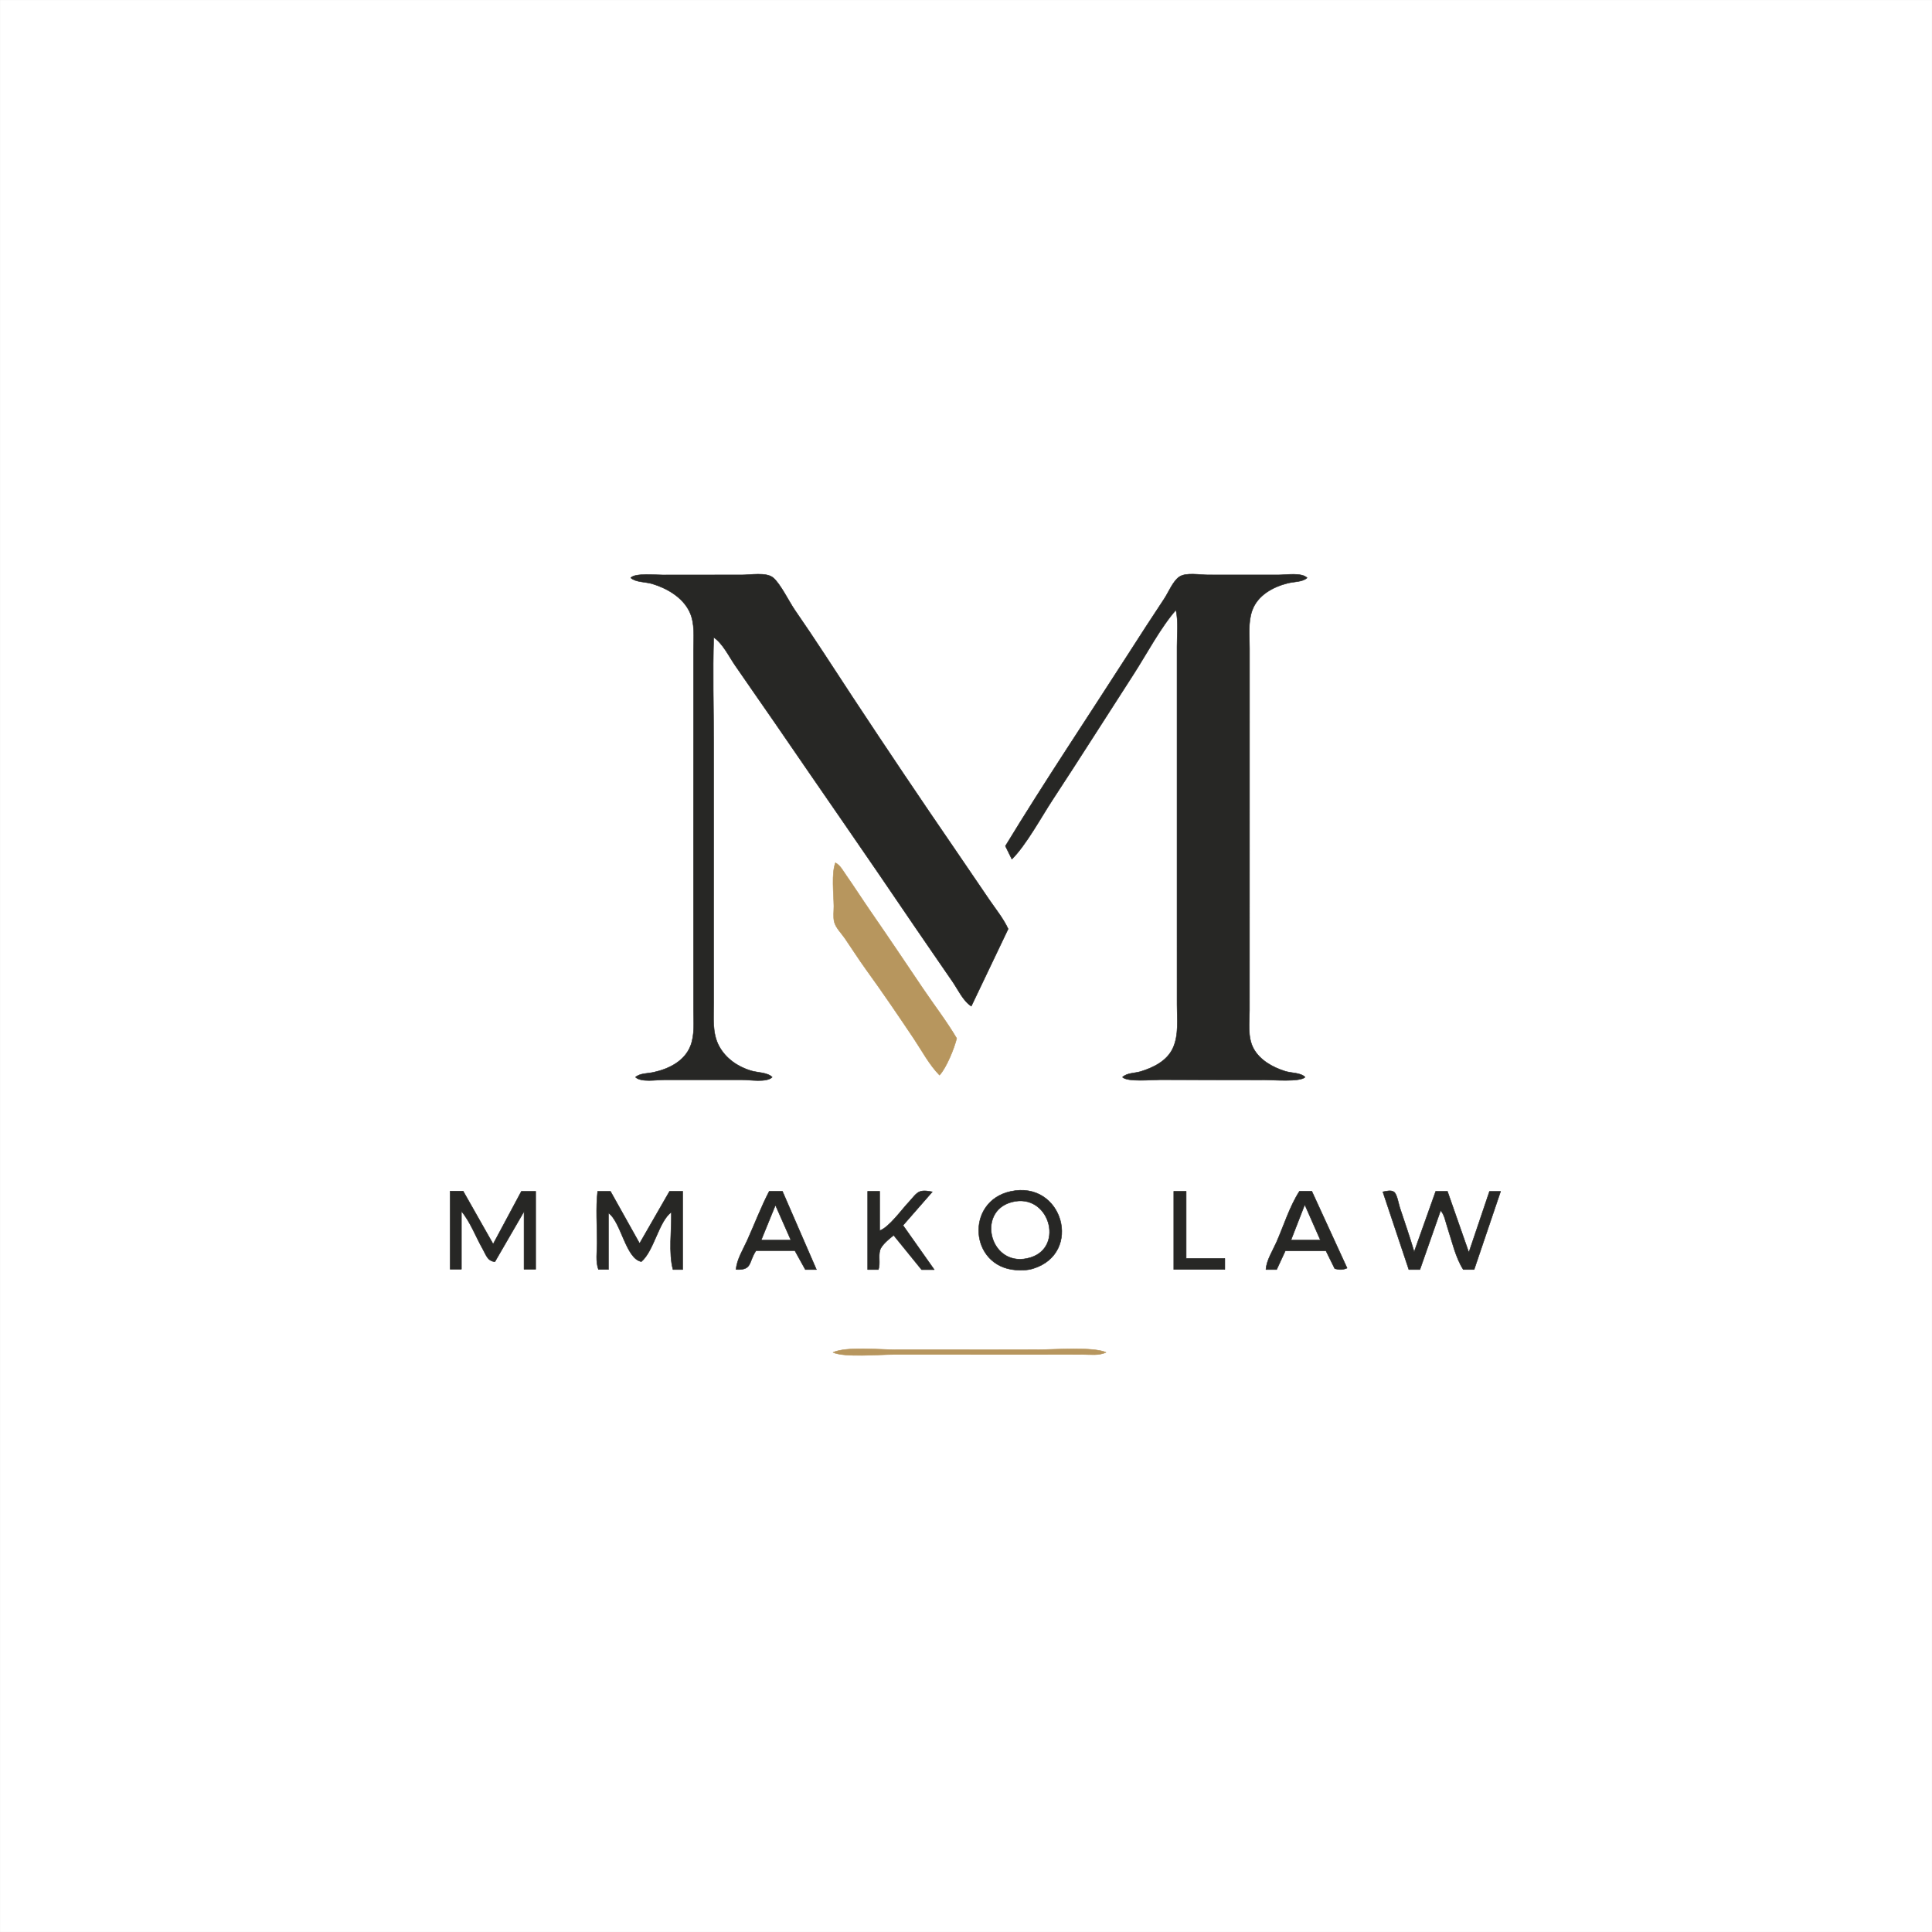
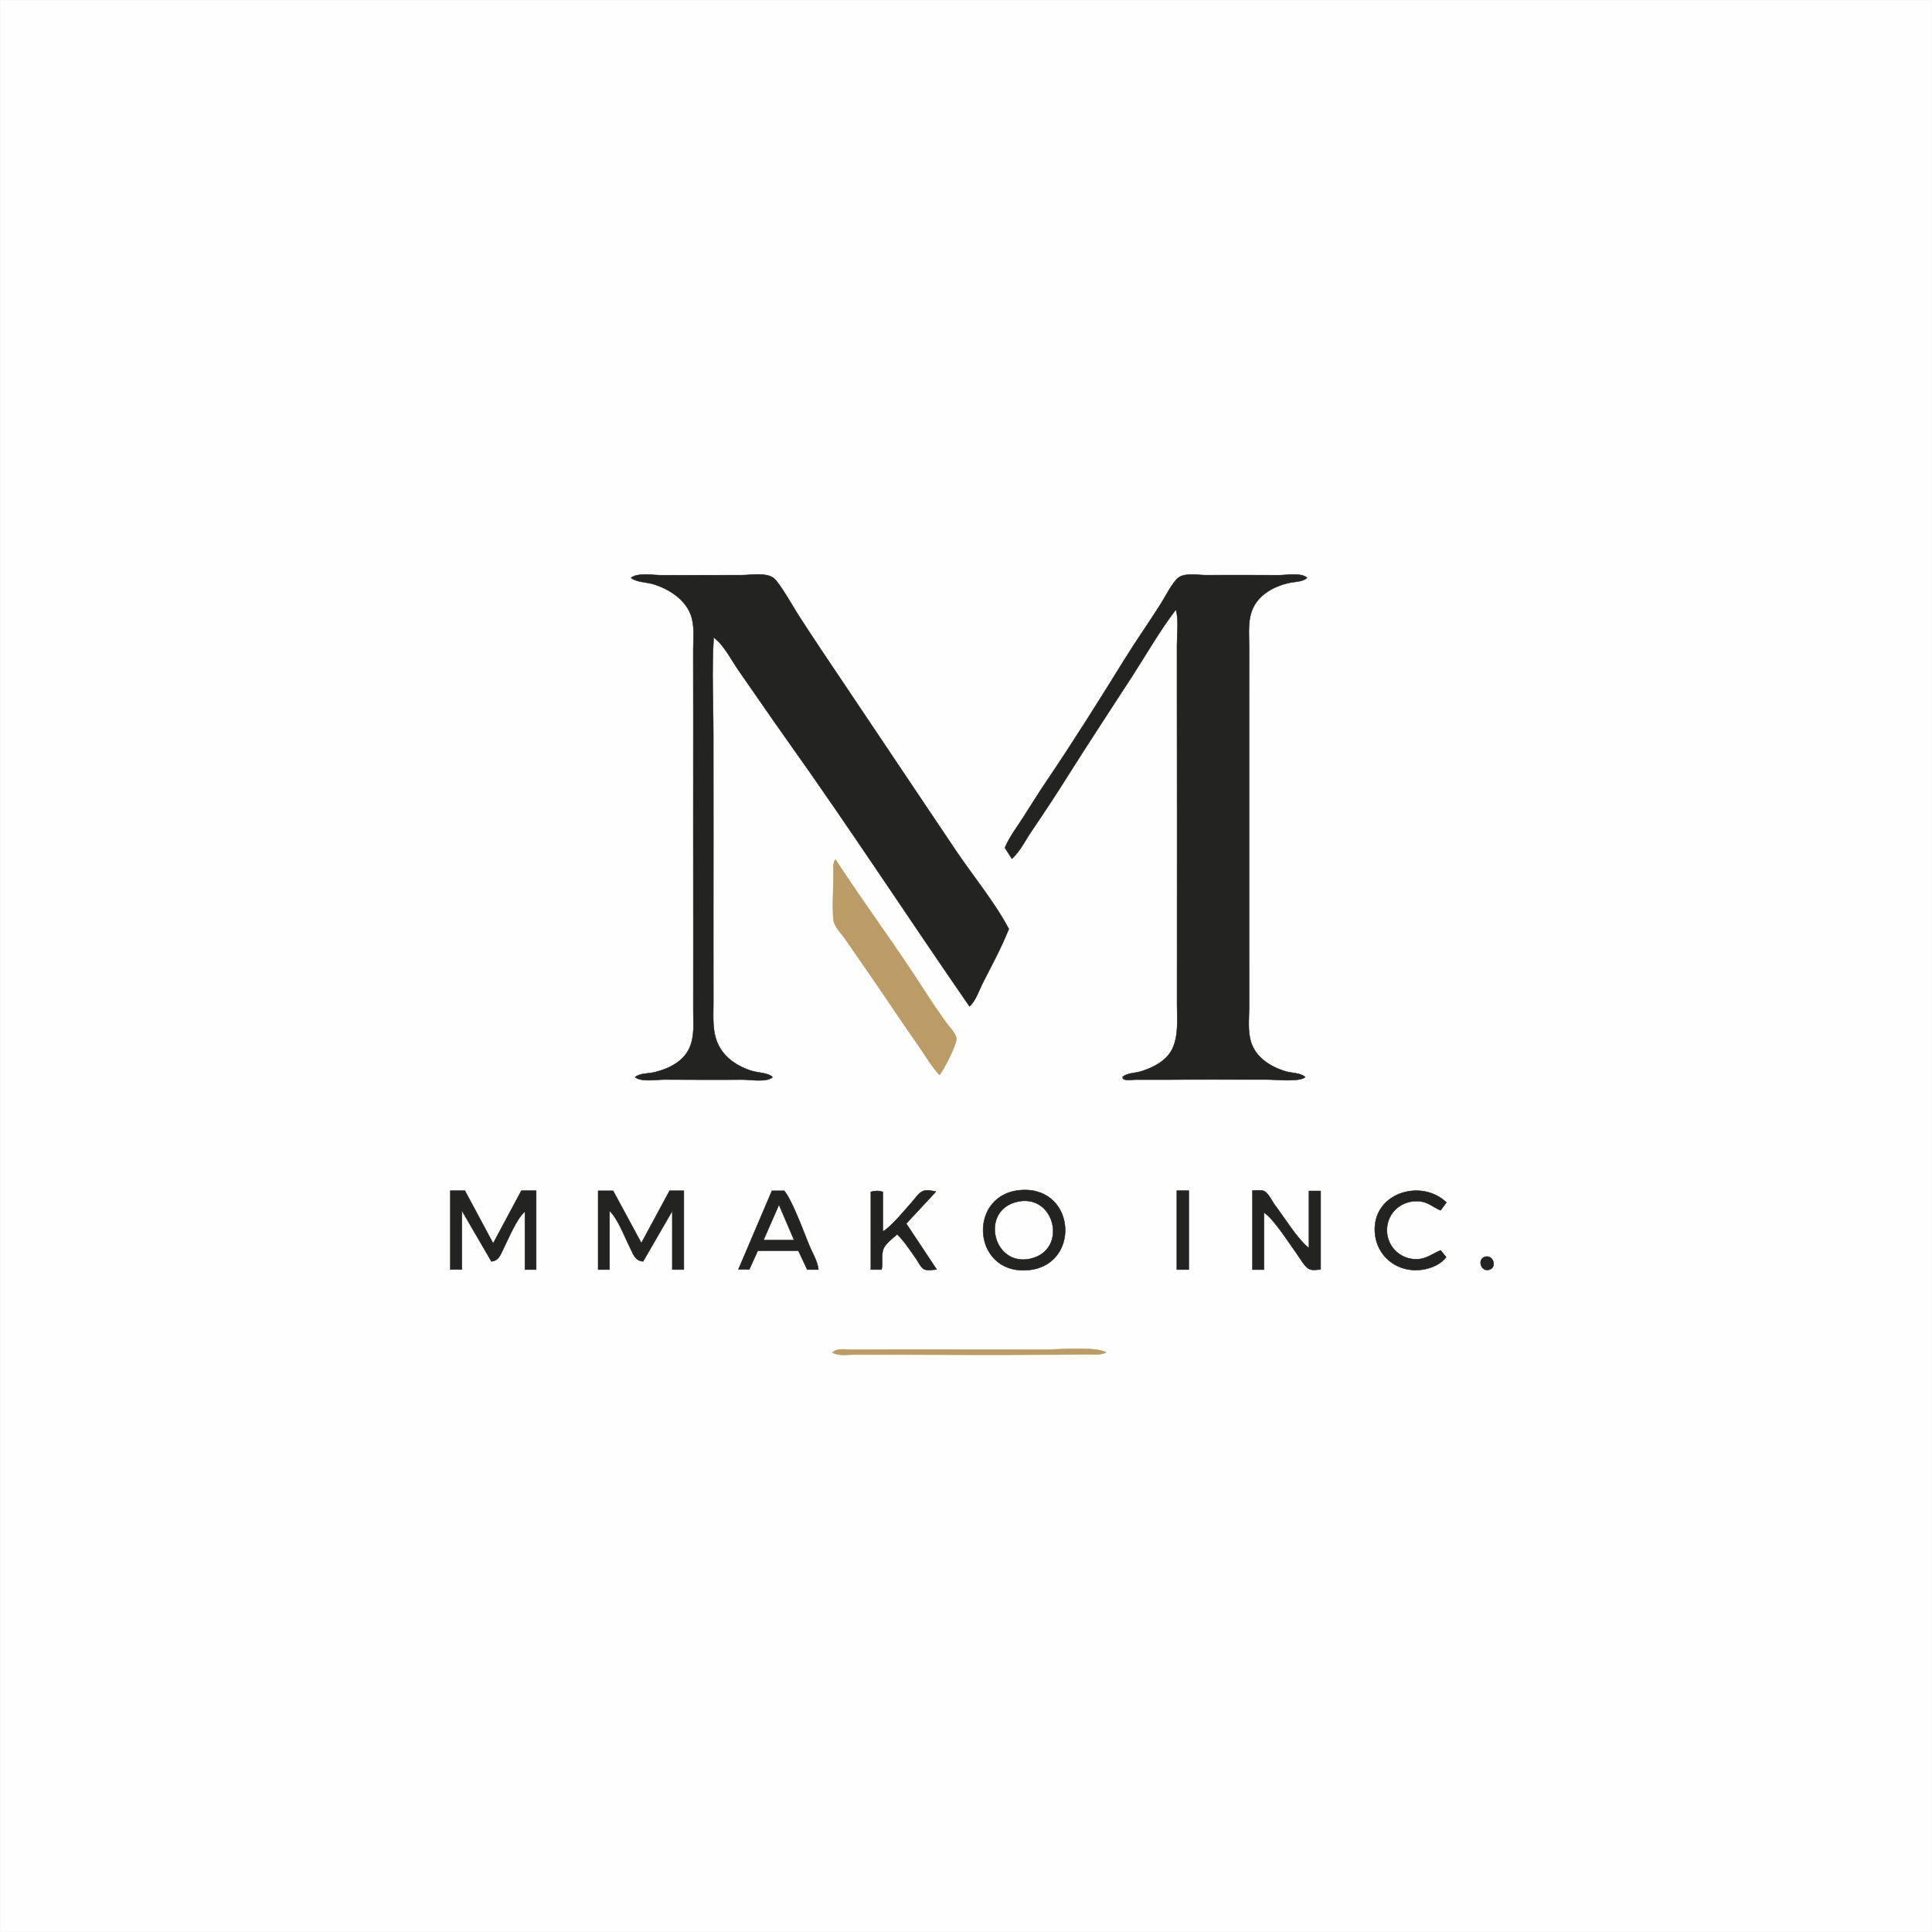
- <svg xmlns="http://www.w3.org/2000/svg" viewBox="0 0 1024 1024" width="1024" height="1024">
-   <path d="M0.23 0.23C341.41 0.23 682.59 0.23 1023.77 0.23C1023.77 341.41 1023.77 682.59 1023.77 1023.77C682.59 1023.77 341.41 1023.77 0.23 1023.77C0.23 682.59 0.23 341.41 0.23 0.23ZM534.35 492.36C531.75 486.75 527.75 481.89 524.28 476.8C518.23 467.89 512.19 458.98 506.1 450.1C487.81 423.46 469.75 396.59 451.97 369.61C441.82 354.2 431.89 338.64 421.37 323.48C418.25 318.99 413.6 309.31 409.73 306.15C406.08 303.18 397.69 304.73 393.23 304.71C379.21 304.68 365.18 304.69 351.15 304.73C347.29 304.74 336.53 303.66 334.3 306.26C336.97 308.66 342.1 308.36 345.58 309.39C353.47 311.74 361.78 316.53 365.47 324.22C368.45 330.44 367.58 337.92 367.59 344.61C367.6 357.39 367.61 370.17 367.59 382.95C367.54 422.54 367.58 462.12 367.58 501.71C367.58 512.94 367.59 524.16 367.6 535.38C367.6 541.6 368.29 548.45 365.98 554.37C362.78 562.51 354.46 566.57 346.38 568.34C343.18 569.04 339.25 568.8 336.82 570.92C339.88 573.77 347.82 572.32 352.09 572.31C365.8 572.26 379.52 572.37 393.23 572.31C397.48 572.29 406.31 573.89 409.29 570.92C406.83 568.37 401.48 568.56 398 567.5C390.99 565.38 384.68 561.02 381.14 554.51C377.37 547.58 378.27 539.25 378.27 531.64C378.27 518.23 378.27 504.83 378.25 491.43C378.22 458.7 378.34 425.96 378.26 393.23C378.22 374.8 377.7 356.26 378.27 337.83C382.95 340.89 386.35 347.87 389.52 352.52C396.33 362.51 403.34 372.38 410.18 382.35C434.89 418.42 459.89 454.29 484.4 490.49C491.19 500.52 498.16 510.43 504.97 520.43C507.88 524.7 510.49 530.51 514.81 533.3C521.32 519.66 527.83 506.01 534.35 492.36ZM692.8 306.26C689.81 303.33 681.82 304.71 677.52 304.71C665.05 304.72 652.59 304.73 640.12 304.7C635.98 304.7 628.58 303.3 625.06 305.72C621.65 308.06 619.34 313.94 617.08 317.35C610.59 327.1 604.24 336.95 597.92 346.8C576.21 380.64 553.78 414.07 532.88 448.41C534.02 450.73 535.17 453.05 536.31 455.37C543.72 448.13 551.99 432.9 557.97 423.8C572.44 401.75 586.54 379.43 600.87 357.27C607.64 346.78 615.22 332.44 623.28 323.31C624.61 329.49 623.84 336.39 623.85 342.74C623.86 354.58 623.86 366.43 623.85 378.27C623.82 415.68 623.85 453.08 623.85 490.49C623.85 504.52 623.87 518.55 623.86 532.57C623.85 540.11 624.91 548.67 621.59 555.69C618.44 562.35 611.38 565.82 604.7 567.89C601.4 568.91 597.43 568.57 594.93 570.92C597.72 573.57 610.35 572.28 614.87 572.28C633.26 572.31 651.65 572.37 670.04 572.35C674.64 572.34 688.96 573.6 691.73 570.92C689.44 568.5 684.53 568.82 681.22 567.79C674.65 565.75 667.67 561.92 664.34 555.63C661.14 549.6 662.25 541.95 662.25 535.38C662.25 522.29 662.25 509.19 662.26 496.1C662.27 456.83 662.27 417.55 662.27 378.27C662.27 366.74 662.26 355.2 662.27 343.67C662.28 337.13 661.44 330 663.62 323.72C666.46 315.52 674.68 311.04 682.64 309.07C685.93 308.26 690.44 308.48 692.8 306.26ZM442.8 457.29C440.62 463.08 441.9 473.69 441.97 480.2C442 482.88 441.54 485.98 442.17 488.59C442.93 491.71 445.96 494.65 447.74 497.24C451.55 502.79 455.15 508.49 459.1 513.95C467.76 525.91 476.11 538.2 484.33 550.47C488.6 556.84 492.59 564.44 497.97 569.86C501.6 565.97 505.8 555.62 507.07 550.34C501.69 541.24 495.14 532.76 489.22 524C480.06 510.42 470.93 496.81 461.62 483.34C457.16 476.88 452.91 470.27 448.43 463.83C446.68 461.32 445.38 458.69 442.8 457.29ZM238.57 631.31C238.57 645.11 238.57 658.9 238.57 672.7C240.57 672.7 242.57 672.7 244.56 672.7C244.56 662.46 244.56 652.22 244.56 641.99C249.3 647.63 252.18 655.53 255.85 661.98C257.75 665.3 258.3 668.28 262.31 668.76C267.46 659.88 272.6 651 277.75 642.11C277.75 652.33 277.75 662.54 277.75 672.75C279.81 672.75 281.86 672.75 283.92 672.75C283.92 658.97 283.92 645.18 283.92 631.4C281.4 631.4 278.88 631.4 276.36 631.4C271.37 640.72 266.37 650.05 261.38 659.37C256.08 650.02 250.78 640.67 245.48 631.31C243.18 631.31 240.87 631.31 238.57 631.31ZM323.56 631.42C321.29 631.42 319.02 631.42 316.76 631.42C315.73 640.38 316.52 649.8 316.49 658.82C316.48 663.28 315.59 668.77 317.22 672.85C318.98 672.85 320.74 672.85 322.5 672.85C322.5 662.88 322.5 652.9 322.5 642.92C329.21 647.56 331.65 667.15 339.93 668.69C346.65 662.96 349.08 647.47 355.83 642.46C356.02 651.73 354.3 664.21 356.7 672.9C358.41 672.9 360.13 672.9 361.85 672.9C361.85 659.07 361.85 645.23 361.85 631.39C359.53 631.39 357.21 631.39 354.89 631.39C349.59 640.61 344.29 649.82 339 659.04C333.85 649.83 328.71 640.63 323.56 631.42ZM414.7 631.39C412.37 631.39 410.04 631.39 407.71 631.39C403.35 639.77 399.95 648.81 396.05 657.43C393.87 662.27 390.49 667.62 390.13 672.85C398.86 673.36 396.64 668.89 400.72 662.88C407.57 662.88 414.43 662.88 421.29 662.88C423.14 666.22 424.99 669.57 426.84 672.91C428.8 672.91 430.77 672.91 432.73 672.91C426.72 659.07 420.71 645.23 414.7 631.39ZM466.24 631.39C464.12 631.39 462 631.39 459.88 631.39C459.88 645.23 459.88 659.07 459.88 672.91C461.78 672.91 463.67 672.91 465.57 672.91C466.69 669.57 465.46 665.95 466.43 662.59C467.24 659.8 471.44 656.5 473.66 654.72C478.59 660.8 483.53 666.87 488.46 672.95C490.7 672.95 492.94 672.95 495.18 672.95C489.66 665.12 484.14 657.3 478.62 649.47C483.79 643.55 488.97 637.62 494.15 631.7C492.13 631.35 489.93 630.86 487.85 631.46C485.56 632.12 483.6 635.12 482.01 636.78C477.97 640.98 471.35 650.45 466.24 652.27C466.24 645.31 466.24 638.35 466.24 631.39ZM535.57 631.5C511.64 636.78 513.82 671.08 538.18 673.1C541.28 673.36 544.52 673.3 547.51 672.39C574.09 664.27 563.32 625.37 535.57 631.5ZM622.12 631.39C622.12 645.21 622.12 659.03 622.12 672.85C631.15 672.85 640.17 672.85 649.19 672.85C649.19 670.9 649.19 668.95 649.19 667C642.36 667 635.52 667 628.69 667C628.69 655.13 628.69 643.26 628.69 631.39C626.5 631.39 624.31 631.39 622.12 631.39ZM688.75 631.37C683.51 639.49 680.47 649.53 676.58 658.36C674.62 662.8 671.18 668.16 670.98 672.9C672.87 672.9 674.76 672.9 676.65 672.9C678.19 669.58 679.73 666.27 681.26 662.95C688.43 662.95 695.6 662.95 702.77 662.95C704.33 666.11 705.89 669.27 707.45 672.43C709.93 673.05 711.74 673.11 713.99 672.11C707.76 658.53 701.53 644.95 695.29 631.37C693.11 631.37 690.93 631.37 688.75 631.37ZM749.54 663.5C747.22 655.57 744.46 647.76 741.88 639.91C741.25 637.99 740.46 632.87 738.8 631.73C737.18 630.61 734.64 631.41 732.94 631.7C737.53 645.44 742.12 659.17 746.71 672.9C748.67 672.9 750.63 672.9 752.59 672.9C756.25 662.47 759.9 652.03 763.56 641.59C765.56 643.77 766.1 647.25 767.08 650.22C769.48 657.42 771.47 666.59 775.57 672.88C777.49 672.88 779.41 672.88 781.33 672.88C786 659.07 790.68 645.26 795.36 631.45C793.39 631.45 791.43 631.45 789.46 631.45C785.81 642.24 782.17 653.04 778.52 663.84C774.74 653.03 770.95 642.21 767.17 631.4C765.1 631.4 763.03 631.4 760.96 631.4C757.15 642.1 753.34 652.8 749.54 663.5ZM536.39 637.08C556 632.07 564.37 660.77 546.35 666.47C525.09 673.18 516.75 642.09 536.39 637.08ZM411 638.75C413.73 644.93 416.46 651.12 419.19 657.3C413.94 657.3 408.69 657.3 403.44 657.3C405.96 651.12 408.48 644.93 411 638.75ZM691.55 638.49C694.31 644.76 697.08 651.02 699.84 657.28C694.64 657.28 689.44 657.28 684.24 657.28C686.68 651.02 689.11 644.76 691.55 638.49ZM586.21 716.8C579.67 713.74 558.72 715.35 550.34 715.35C525.09 715.35 499.84 715.42 474.59 715.38C466.16 715.36 448.46 713.61 441.51 716.8C447.39 719.56 466.16 717.9 473.66 717.9C499.22 717.9 524.78 717.91 550.34 717.91C558.13 717.9 565.93 717.86 573.72 717.89C577.93 717.91 582.46 718.58 586.21 716.8Z" fill="#ffffff" fill-rule="evenodd" stroke="#ffffff" stroke-width="0.25" stroke-linejoin="round" />
-   <path d="M534.35 492.36C527.83 506.01 521.32 519.66 514.81 533.3C510.49 530.51 507.88 524.7 504.97 520.43C498.16 510.43 491.19 500.52 484.4 490.49C459.89 454.29 434.89 418.42 410.18 382.35C403.34 372.38 396.33 362.51 389.52 352.52C386.35 347.87 382.95 340.89 378.27 337.83C377.7 356.26 378.22 374.8 378.26 393.23C378.34 425.96 378.22 458.7 378.25 491.43C378.27 504.83 378.27 518.23 378.27 531.64C378.27 539.25 377.37 547.58 381.14 554.51C384.68 561.02 390.99 565.38 398 567.5C401.48 568.56 406.83 568.37 409.29 570.92C406.31 573.89 397.48 572.29 393.23 572.31C379.52 572.37 365.8 572.26 352.09 572.31C347.82 572.32 339.88 573.77 336.82 570.92C339.25 568.8 343.18 569.04 346.38 568.34C354.46 566.57 362.78 562.51 365.98 554.37C368.29 548.45 367.6 541.6 367.6 535.38C367.59 524.16 367.58 512.94 367.58 501.71C367.58 462.12 367.54 422.54 367.59 382.95C367.61 370.17 367.6 357.39 367.59 344.61C367.58 337.92 368.45 330.44 365.47 324.22C361.78 316.53 353.47 311.74 345.58 309.39C342.1 308.36 336.97 308.66 334.3 306.26C336.53 303.66 347.29 304.74 351.15 304.73C365.18 304.69 379.21 304.68 393.23 304.71C397.69 304.73 406.08 303.18 409.73 306.15C413.6 309.31 418.25 318.99 421.37 323.48C431.89 338.64 441.82 354.2 451.97 369.61C469.75 396.59 487.81 423.46 506.1 450.1C512.19 458.98 518.23 467.89 524.28 476.8C527.75 481.89 531.75 486.75 534.35 492.36ZM692.8 306.26C690.44 308.48 685.93 308.26 682.64 309.07C674.68 311.04 666.46 315.52 663.62 323.72C661.44 330 662.28 337.13 662.27 343.67C662.26 355.2 662.27 366.74 662.27 378.27C662.27 417.55 662.27 456.83 662.26 496.1C662.25 509.19 662.25 522.29 662.25 535.38C662.25 541.95 661.14 549.6 664.34 555.63C667.67 561.92 674.65 565.75 681.22 567.79C684.53 568.82 689.44 568.5 691.73 570.92C688.96 573.6 674.64 572.34 670.04 572.35C651.65 572.37 633.26 572.31 614.87 572.28C610.35 572.28 597.72 573.57 594.93 570.92C597.43 568.57 601.4 568.91 604.7 567.89C611.38 565.82 618.44 562.35 621.59 555.69C624.91 548.67 623.85 540.11 623.86 532.57C623.87 518.55 623.85 504.52 623.85 490.49C623.85 453.08 623.82 415.68 623.85 378.27C623.86 366.43 623.86 354.58 623.85 342.74C623.84 336.39 624.61 329.49 623.28 323.31C615.22 332.44 607.64 346.78 600.87 357.27C586.54 379.43 572.44 401.75 557.97 423.8C551.99 432.9 543.72 448.13 536.31 455.37C535.17 453.05 534.02 450.73 532.88 448.41C553.78 414.07 576.21 380.64 597.92 346.8C604.24 336.95 610.59 327.1 617.08 317.35C619.34 313.94 621.65 308.06 625.06 305.72C628.58 303.3 635.98 304.7 640.12 304.7C652.59 304.73 665.05 304.72 677.52 304.71C681.82 304.71 689.81 303.33 692.8 306.26ZM238.57 631.31C240.87 631.31 243.18 631.31 245.48 631.31C250.78 640.67 256.08 650.02 261.38 659.37C266.37 650.05 271.37 640.72 276.36 631.4C278.88 631.4 281.4 631.4 283.92 631.4C283.92 645.18 283.92 658.97 283.92 672.75C281.86 672.75 279.81 672.75 277.75 672.75C277.75 662.54 277.75 652.33 277.75 642.11C272.6 651 267.46 659.88 262.31 668.76C258.3 668.28 257.75 665.3 255.85 661.98C252.18 655.53 249.3 647.63 244.56 641.99C244.56 652.22 244.56 662.46 244.56 672.7C242.57 672.7 240.57 672.7 238.57 672.7C238.57 658.9 238.57 645.11 238.57 631.31ZM323.56 631.42C328.71 640.63 333.85 649.83 339 659.04C344.29 649.82 349.59 640.61 354.89 631.39C357.21 631.39 359.53 631.39 361.85 631.39C361.85 645.23 361.85 659.07 361.85 672.9C360.13 672.9 358.41 672.9 356.7 672.9C354.3 664.21 356.02 651.73 355.83 642.46C349.08 647.47 346.65 662.96 339.93 668.69C331.65 667.15 329.21 647.56 322.5 642.92C322.5 652.9 322.5 662.88 322.5 672.85C320.74 672.85 318.98 672.85 317.22 672.85C315.59 668.77 316.48 663.28 316.49 658.82C316.52 649.8 315.73 640.38 316.76 631.42C319.02 631.42 321.29 631.42 323.56 631.42ZM414.7 631.39C420.71 645.23 426.72 659.07 432.73 672.91C430.77 672.91 428.8 672.91 426.84 672.91C424.99 669.57 423.14 666.22 421.29 662.88C414.43 662.88 407.57 662.88 400.72 662.88C396.64 668.89 398.86 673.36 390.13 672.85C390.49 667.62 393.87 662.27 396.05 657.43C399.95 648.81 403.35 639.77 407.71 631.39C410.04 631.39 412.37 631.39 414.7 631.39ZM466.24 631.39C466.24 638.35 466.24 645.31 466.24 652.27C471.35 650.45 477.97 640.98 482.01 636.78C483.6 635.12 485.56 632.12 487.85 631.46C489.93 630.86 492.13 631.35 494.15 631.7C488.97 637.62 483.79 643.55 478.62 649.47C484.14 657.3 489.66 665.12 495.18 672.95C492.94 672.95 490.7 672.95 488.46 672.95C483.53 666.87 478.59 660.8 473.66 654.72C471.44 656.5 467.24 659.8 466.43 662.59C465.46 665.95 466.69 669.57 465.57 672.91C463.67 672.91 461.78 672.91 459.88 672.91C459.88 659.07 459.88 645.23 459.88 631.39C462 631.39 464.12 631.39 466.24 631.39ZM535.57 631.5C563.32 625.37 574.09 664.27 547.51 672.39C544.52 673.3 541.28 673.36 538.18 673.1C513.82 671.08 511.64 636.78 535.57 631.5ZM622.12 631.39C624.31 631.39 626.5 631.39 628.69 631.39C628.69 643.26 628.69 655.13 628.69 667C635.52 667 642.36 667 649.19 667C649.19 668.95 649.19 670.9 649.19 672.85C640.17 672.85 631.15 672.85 622.12 672.85C622.12 659.03 622.12 645.21 622.12 631.39ZM688.75 631.37C690.93 631.37 693.11 631.37 695.29 631.37C701.53 644.95 707.76 658.53 713.99 672.11C711.74 673.11 709.93 673.05 707.45 672.43C705.89 669.27 704.33 666.11 702.77 662.95C695.6 662.95 688.43 662.95 681.26 662.95C679.73 666.27 678.19 669.58 676.65 672.9C674.76 672.9 672.87 672.9 670.98 672.9C671.18 668.16 674.62 662.8 676.58 658.36C680.47 649.53 683.51 639.49 688.75 631.37ZM749.54 663.5C753.34 652.8 757.15 642.1 760.96 631.4C763.03 631.4 765.1 631.4 767.17 631.4C770.95 642.21 774.74 653.03 778.52 663.84C782.17 653.04 785.81 642.24 789.46 631.45C791.43 631.45 793.39 631.45 795.36 631.45C790.68 645.26 786 659.07 781.33 672.88C779.41 672.88 777.49 672.88 775.57 672.88C771.47 666.59 769.48 657.42 767.08 650.22C766.1 647.25 765.56 643.77 763.56 641.59C759.9 652.03 756.25 662.47 752.59 672.9C750.63 672.9 748.67 672.9 746.71 672.9C742.12 659.17 737.53 645.44 732.94 631.7C734.64 631.41 737.18 630.61 738.8 631.73C740.46 632.87 741.25 637.99 741.88 639.91C744.46 647.76 747.22 655.57 749.54 663.5ZM536.39 637.08C516.75 642.09 525.09 673.18 546.35 666.47C564.37 660.77 556 632.07 536.39 637.08ZM411 638.75C408.48 644.93 405.96 651.12 403.44 657.3C408.69 657.3 413.94 657.3 419.19 657.3C416.46 651.12 413.73 644.93 411 638.75ZM691.55 638.49C689.11 644.76 686.68 651.02 684.24 657.28C689.44 657.28 694.64 657.28 699.84 657.28C697.08 651.02 694.31 644.76 691.55 638.49Z" fill="#272725" fill-rule="evenodd" stroke="#272725" stroke-width="0.25" stroke-linejoin="round" />
-   <path d="M442.8 457.29C445.38 458.69 446.68 461.32 448.43 463.83C452.91 470.27 457.16 476.88 461.62 483.34C470.93 496.81 480.06 510.42 489.22 524C495.14 532.76 501.69 541.24 507.07 550.34C505.8 555.62 501.6 565.97 497.97 569.86C492.59 564.44 488.6 556.84 484.33 550.47C476.11 538.2 467.76 525.91 459.1 513.95C455.15 508.49 451.55 502.79 447.74 497.24C445.96 494.65 442.93 491.71 442.17 488.59C441.54 485.98 442 482.88 441.97 480.2C441.9 473.69 440.62 463.08 442.8 457.29ZM586.21 716.8C582.46 718.58 577.93 717.91 573.72 717.89C565.93 717.86 558.13 717.9 550.34 717.91C524.78 717.91 499.22 717.9 473.66 717.9C466.16 717.9 447.39 719.56 441.51 716.8C448.46 713.61 466.16 715.36 474.59 715.38C499.84 715.42 525.09 715.35 550.34 715.35C558.72 715.35 579.67 713.74 586.21 716.8Z" fill="#b7965e" fill-rule="evenodd" stroke="#b7965e" stroke-width="0.25" stroke-linejoin="round" />
+ <svg xmlns="http://www.w3.org/2000/svg" viewBox="0 0 1095 1095" width="1095" height="1095">
+   <path d="M0.25 0.25C365.08 0.25 729.92 0.25 1094.75 0.25C1094.75 365.08 1094.75 729.92 1094.75 1094.75C729.92 1094.75 365.08 1094.75 0.25 1094.75C0.25 729.92 0.25 365.08 0.25 0.25ZM571.77 526.5C563.69 511.24 551.33 496.3 541.61 481.87C521.07 451.39 500.71 420.79 480.18 390.3C470.93 376.55 461.63 362.77 452.64 348.84C449.7 344.28 442.13 330.75 438.69 327.82C434.54 324.3 425.56 325.95 420.5 325.96C405.5 325.96 390.5 326.01 375.5 326.04C370.25 326.05 361.57 324.38 357.64 327.5C360.89 330.08 366.24 329.85 370.45 331.13C378.97 333.74 388.06 339.51 391.4 348.13C393.88 354.52 392.89 361.8 392.91 368.5C392.94 380.83 392.97 393.17 392.95 405.5C392.89 447.5 392.96 489.5 392.96 531.5C392.95 545.17 392.99 558.83 392.94 572.5C392.91 579.8 393.83 587.4 390.66 594.2C387.13 601.78 379.01 605.72 371.26 607.65C367.57 608.56 362.59 608.18 359.95 610.5C363.65 613.41 371.67 611.85 376.5 611.86C391.16 611.91 405.84 612.02 420.5 611.89C425.36 611.85 434.33 613.61 437.92 610.5C435.09 607.84 429.52 608.11 425.62 606.83C418.2 604.39 411.31 599.98 407.54 592.97C403.48 585.42 404.31 576.77 404.31 568.5C404.31 553.83 404.26 539.17 404.29 524.5C404.37 488.5 404.29 452.5 404.29 416.5C404.29 398.17 403.3 379.54 404.5 361.26C410.34 365.6 414.4 373.97 418.57 379.92C427.78 393.04 436.76 406.34 446.07 419.39C481.46 469.06 514.81 520.24 549.5 570.39C553.2 566.96 554.88 561.24 557.21 556.69C562.25 546.84 567.69 536.78 571.77 526.5ZM740.79 327.5C737.74 324.42 728.98 326.02 724.5 326C710.84 325.94 697.16 325.88 683.5 325.96C679.07 325.99 671.64 324.54 667.9 327.41C664.5 330.02 660.3 338.46 657.84 342.32C651 353.09 643.65 363.54 636.93 374.4C622.63 397.5 608.03 420.8 592.78 443.29C588.32 449.86 584.18 456.66 579.88 463.35C576.35 468.85 571.99 474.47 569.56 480.5C570.87 482.57 572.19 484.64 573.5 486.71C578.07 482.65 581.17 476.21 584.61 471.15C591.66 460.78 598.55 450.34 605.22 439.72C617.14 420.75 629.54 402.05 641.7 383.23C649.82 370.66 657.4 357.34 666.5 345.45C668.11 351.7 667.09 359.05 667.08 365.5C667.06 377.83 667.08 390.17 667.09 402.5C667.15 443.5 667.16 484.5 667.13 525.5C667.12 540.17 667.12 554.83 667.12 569.5C667.13 577.68 668.05 586.48 664.59 594.14C661.42 601.17 653.62 605.1 646.62 607.24C643.13 608.31 638.67 608.05 636.14 610.5C637.25 611.54 635.57 610.86 636.83 611.61C638.4 612.55 641.73 611.93 643.5 611.91C648.83 611.86 654.17 611.97 659.5 611.92C679.16 611.75 698.83 611.88 718.5 611.86C723.35 611.86 736.57 613.34 739.76 610.5C737.28 608 732 608.26 728.44 607.17C720.33 604.68 712.2 599.66 709.26 591.28C706.99 584.79 707.97 577.27 707.97 570.5C707.96 558.17 707.94 545.83 707.95 533.5C707.99 491.5 707.91 449.5 707.95 407.5C707.97 393.83 707.93 380.17 707.96 366.5C707.97 358.94 706.97 350.93 710.5 343.97C714.23 336.62 722.22 332.37 729.97 330.49C733.47 329.64 738.27 329.91 740.79 327.5ZM473.5 487.12C471.75 489.74 472.38 493.3 472.38 496.5C472.38 501.72 471.52 518.83 472.66 522.63C473.66 525.98 476.75 528.93 478.73 531.75C483.13 538.06 487.42 544.41 491.82 550.7C501.29 564.26 510.33 578.14 519.88 591.66C524.02 597.52 527.63 604.03 532.5 609.3C534.69 606.55 542.46 591.74 542.06 588.54C541.69 585.57 537.77 581.8 536.08 579.4C531.95 573.58 527.83 567.55 523.98 561.52C507.85 536.27 489.81 512.24 473.5 487.12ZM579.57 674.47C548.44 675.78 550.42 721.44 581.5 719.94C612.48 718.44 610.38 673.18 579.57 674.47ZM819.79 681.5C805.9 668.16 779.36 675.63 779.19 696.5C779.07 712 792.6 722.39 807.61 719.33C812.15 718.41 816.83 716.24 819.65 712.5C818.6 711.22 817.55 709.93 816.5 708.65C812.4 710.29 808.99 713.13 804.33 713.61C794.64 714.6 786.21 707.23 786.06 697.5C785.91 686.89 795.16 679.46 805.5 680.98C809.7 681.59 812.76 684.49 816.5 685.99C817.6 684.49 818.69 683 819.79 681.5ZM255.24 674.85C255.24 689.74 255.24 704.64 255.24 719.53C257.42 719.53 259.61 719.53 261.79 719.53C261.79 708.41 261.79 697.29 261.79 686.17C267.36 695.76 272.93 705.34 278.5 714.93C283.03 714.42 283.7 710.91 285.62 707.13C288.51 701.41 292.94 690.51 297.5 686.69C297.5 697.65 297.5 708.61 297.5 719.57C299.63 719.57 301.76 719.57 303.89 719.57C303.89 704.65 303.89 689.73 303.89 674.81C301.09 674.81 298.3 674.81 295.5 674.81C290.17 684.78 284.83 694.74 279.5 704.7C274.17 694.75 268.83 684.8 263.5 674.85C260.75 674.85 257.99 674.85 255.24 674.85ZM347.5 674.9C344.67 674.9 341.84 674.9 339.01 674.9C339.01 689.8 339.01 704.69 339.01 719.58C341.16 719.58 343.32 719.58 345.47 719.58C345.47 708.5 345.47 697.41 345.47 686.32C350.06 690.47 353.92 700.87 356.84 706.63C358.86 710.62 359.73 714.55 364.5 714.92C370.01 705.39 375.53 695.85 381.04 686.32C381.04 697.4 381.04 708.48 381.04 719.56C383.22 719.56 385.4 719.56 387.58 719.56C387.58 704.67 387.58 689.77 387.58 674.87C384.89 674.87 382.19 674.87 379.5 674.87C374.17 684.75 368.83 694.62 363.5 704.5C358.17 694.63 352.83 684.77 347.5 674.9ZM437.5 674.9C431.17 689.75 424.83 704.61 418.5 719.47C420.56 719.47 422.62 719.47 424.68 719.47C426.29 715.93 427.89 712.4 429.5 708.87C437.17 708.87 444.83 708.87 452.5 708.87C454.17 712.44 455.83 716.01 457.5 719.58C459.62 719.58 461.74 719.58 463.86 719.58C463.4 714.83 460.49 710.3 458.64 705.81C455.41 698.01 449.25 680.83 444.5 674.9C442.17 674.9 439.83 674.9 437.5 674.9ZM500.39 675.5C497.66 674.78 496.33 674.81 493.56 675.5C493.56 690.19 493.56 704.87 493.56 719.56C495.6 719.56 497.63 719.56 499.66 719.56C500.48 715.95 499.43 711.52 500.6 708.09C501.63 705.06 506.13 701.61 508.5 699.6C512.52 703.43 515.89 708.76 519.15 713.31C520.39 715.04 521.92 718.63 523.98 719.47C525.92 720.25 528.86 719.63 530.89 719.5C525.14 710.83 519.38 702.17 513.63 693.5C519.25 687.45 524.88 681.41 530.5 675.36C528.33 674.94 525.8 674.26 523.55 674.91C520.96 675.64 518.57 679.37 516.83 681.31C513.07 685.51 504.79 695.67 500.39 697.91C500.39 690.44 500.39 682.97 500.39 675.5ZM666.98 674.83C666.98 689.74 666.98 704.66 666.98 719.57C669.24 719.57 671.5 719.57 673.76 719.57C673.76 704.66 673.76 689.74 673.76 674.83C671.5 674.83 669.24 674.83 666.98 674.83ZM709.87 674.7C709.87 689.67 709.87 704.64 709.87 719.61C712.04 719.61 714.22 719.61 716.39 719.61C716.39 708.83 716.39 698.05 716.39 687.27C721.61 690.31 731.22 705.47 735.36 711.15C737 713.4 739.57 718.22 742.18 719.33C743.98 720.11 746.6 719.58 748.5 719.5C748.5 704.66 748.5 689.83 748.5 674.99C746.29 674.99 744.08 674.99 741.87 674.99C741.87 685.78 741.87 696.58 741.87 707.38C735.16 702.07 728.01 690.11 722.54 682.94C720.94 680.84 718.87 676.07 716.36 675.04C714.58 674.31 711.76 674.74 709.87 674.7ZM575.73 681.3C597.79 675.34 605.89 708.62 583.88 713.44C563 718.01 555.41 686.79 575.73 681.3ZM441.5 682.82C444.36 689.49 447.22 696.16 450.07 702.84C444.29 702.84 438.51 702.84 432.72 702.84C435.65 696.16 438.57 689.49 441.5 682.82ZM841.72 712.3C837.03 713.57 839.32 721.22 844.21 719.59C848.63 718.13 846.28 711.06 841.72 712.3ZM626.93 766.5C620.6 763.04 600.66 764.94 592.5 764.92C564.17 764.88 535.83 764.9 507.5 764.9C499.17 764.9 490.83 764.93 482.5 764.93C478.68 764.94 474.52 764.07 471.83 766.5C474.95 768.59 479.65 767.77 483.5 767.76C491.83 767.73 500.17 767.73 508.5 767.75C536.5 767.83 564.5 767.96 592.5 767.78C600.17 767.72 607.83 767.73 615.5 767.63C619.58 767.58 623.3 768.24 626.93 766.5Z" fill="#fefefe" fill-rule="evenodd" stroke="#fefefe" stroke-width="0.25" stroke-linejoin="round" />
+   <path d="M571.77 526.5C567.69 536.78 562.25 546.84 557.21 556.69C554.88 561.24 553.2 566.96 549.5 570.39C514.81 520.24 481.46 469.06 446.07 419.39C436.76 406.34 427.78 393.04 418.57 379.92C414.4 373.97 410.34 365.6 404.5 361.26C403.3 379.54 404.29 398.17 404.29 416.5C404.29 452.5 404.37 488.5 404.29 524.5C404.26 539.17 404.31 553.83 404.31 568.5C404.31 576.77 403.48 585.42 407.54 592.97C411.31 599.98 418.2 604.39 425.62 606.83C429.52 608.11 435.09 607.84 437.92 610.5C434.33 613.61 425.36 611.85 420.5 611.89C405.84 612.02 391.16 611.91 376.5 611.86C371.67 611.85 363.65 613.41 359.95 610.5C362.59 608.18 367.57 608.56 371.26 607.65C379.01 605.72 387.13 601.78 390.66 594.2C393.83 587.4 392.91 579.8 392.94 572.5C392.99 558.83 392.95 545.17 392.96 531.5C392.96 489.5 392.89 447.5 392.95 405.5C392.97 393.17 392.94 380.83 392.91 368.5C392.89 361.8 393.88 354.52 391.4 348.13C388.06 339.51 378.97 333.74 370.45 331.13C366.24 329.85 360.89 330.08 357.64 327.5C361.57 324.38 370.25 326.05 375.5 326.04C390.5 326.01 405.5 325.96 420.5 325.96C425.56 325.95 434.54 324.3 438.69 327.82C442.13 330.75 449.7 344.28 452.64 348.84C461.63 362.77 470.93 376.55 480.18 390.3C500.71 420.79 521.07 451.39 541.61 481.87C551.33 496.3 563.69 511.24 571.77 526.5ZM740.79 327.5C738.27 329.91 733.47 329.64 729.97 330.49C722.22 332.37 714.23 336.62 710.5 343.97C706.97 350.93 707.97 358.94 707.96 366.5C707.93 380.17 707.97 393.83 707.95 407.5C707.91 449.5 707.99 491.5 707.95 533.5C707.94 545.83 707.96 558.17 707.97 570.5C707.97 577.27 706.99 584.79 709.26 591.28C712.2 599.66 720.33 604.68 728.44 607.17C732 608.26 737.28 608 739.76 610.5C736.57 613.34 723.35 611.86 718.5 611.86C698.83 611.88 679.16 611.75 659.5 611.92C654.17 611.97 648.83 611.86 643.5 611.91C641.73 611.93 638.4 612.55 636.83 611.61C635.57 610.86 637.25 611.54 636.14 610.5C638.67 608.05 643.13 608.31 646.62 607.24C653.62 605.1 661.42 601.17 664.59 594.14C668.05 586.48 667.13 577.68 667.12 569.5C667.12 554.83 667.12 540.17 667.13 525.5C667.16 484.5 667.15 443.5 667.09 402.5C667.08 390.17 667.06 377.83 667.08 365.5C667.09 359.05 668.11 351.7 666.5 345.45C657.4 357.34 649.82 370.66 641.7 383.23C629.54 402.05 617.14 420.75 605.22 439.72C598.55 450.34 591.66 460.78 584.61 471.15C581.17 476.21 578.07 482.65 573.5 486.71C572.19 484.64 570.87 482.57 569.56 480.5C571.99 474.47 576.35 468.85 579.88 463.35C584.18 456.66 588.32 449.86 592.78 443.29C608.03 420.8 622.63 397.5 636.93 374.4C643.65 363.54 651 353.09 657.84 342.32C660.3 338.46 664.5 330.02 667.9 327.41C671.64 324.54 679.07 325.99 683.5 325.96C697.16 325.88 710.84 325.94 724.5 326C728.98 326.02 737.74 324.42 740.79 327.5ZM579.57 674.47C610.38 673.18 612.48 718.44 581.5 719.94C550.42 721.44 548.44 675.78 579.57 674.47ZM819.79 681.5C818.69 683 817.6 684.49 816.5 685.99C812.76 684.49 809.7 681.59 805.5 680.98C795.16 679.46 785.91 686.89 786.06 697.5C786.21 707.23 794.64 714.6 804.33 713.61C808.99 713.13 812.4 710.29 816.5 708.65C817.55 709.93 818.6 711.22 819.65 712.5C816.83 716.24 812.15 718.41 807.61 719.33C792.6 722.39 779.07 712 779.19 696.5C779.36 675.63 805.9 668.16 819.79 681.5ZM255.24 674.85C257.99 674.85 260.75 674.85 263.5 674.85C268.83 684.8 274.17 694.75 279.5 704.7C284.83 694.74 290.17 684.78 295.5 674.81C298.3 674.81 301.09 674.81 303.89 674.81C303.89 689.73 303.89 704.65 303.89 719.57C301.76 719.57 299.63 719.57 297.5 719.57C297.5 708.61 297.5 697.65 297.5 686.69C292.94 690.51 288.51 701.41 285.62 707.13C283.7 710.91 283.03 714.42 278.5 714.93C272.93 705.34 267.36 695.76 261.79 686.17C261.79 697.29 261.79 708.41 261.79 719.53C259.61 719.53 257.42 719.53 255.24 719.53C255.24 704.64 255.24 689.74 255.24 674.85ZM347.5 674.9C352.83 684.77 358.17 694.63 363.5 704.5C368.83 694.62 374.17 684.75 379.5 674.87C382.19 674.87 384.89 674.87 387.58 674.87C387.58 689.77 387.58 704.67 387.58 719.56C385.4 719.56 383.22 719.56 381.04 719.56C381.04 708.48 381.04 697.4 381.04 686.32C375.53 695.85 370.01 705.39 364.5 714.92C359.73 714.55 358.86 710.62 356.84 706.63C353.92 700.87 350.06 690.47 345.47 686.32C345.47 697.41 345.47 708.5 345.47 719.58C343.32 719.58 341.16 719.58 339.01 719.58C339.01 704.69 339.01 689.8 339.01 674.9C341.84 674.9 344.67 674.9 347.5 674.9ZM437.5 674.9C439.83 674.9 442.17 674.9 444.5 674.9C449.25 680.83 455.41 698.01 458.64 705.81C460.49 710.3 463.4 714.83 463.86 719.58C461.74 719.58 459.62 719.58 457.5 719.58C455.83 716.01 454.17 712.44 452.5 708.87C444.83 708.87 437.17 708.87 429.5 708.87C427.89 712.4 426.29 715.93 424.68 719.47C422.62 719.47 420.56 719.47 418.5 719.47C424.83 704.61 431.17 689.75 437.5 674.9ZM500.39 675.5C500.39 682.97 500.39 690.44 500.39 697.91C504.79 695.67 513.07 685.51 516.83 681.31C518.57 679.37 520.96 675.64 523.55 674.91C525.8 674.26 528.33 674.94 530.5 675.36C524.88 681.41 519.25 687.45 513.63 693.5C519.38 702.17 525.14 710.83 530.89 719.5C528.86 719.63 525.92 720.25 523.98 719.47C521.92 718.63 520.39 715.04 519.15 713.31C515.89 708.76 512.52 703.43 508.5 699.6C506.13 701.61 501.63 705.06 500.6 708.09C499.43 711.52 500.48 715.95 499.66 719.56C497.63 719.56 495.6 719.56 493.56 719.56C493.56 704.87 493.56 690.19 493.56 675.5C496.33 674.81 497.66 674.78 500.39 675.5ZM666.98 674.83C669.24 674.83 671.5 674.83 673.76 674.83C673.76 689.74 673.76 704.66 673.76 719.57C671.5 719.57 669.24 719.57 666.98 719.57C666.98 704.66 666.98 689.74 666.98 674.83ZM709.87 674.7C711.76 674.74 714.58 674.31 716.36 675.04C718.87 676.07 720.94 680.84 722.54 682.94C728.01 690.11 735.16 702.07 741.87 707.38C741.87 696.58 741.87 685.78 741.87 674.99C744.08 674.99 746.29 674.99 748.5 674.99C748.5 689.83 748.5 704.66 748.5 719.5C746.6 719.58 743.98 720.11 742.18 719.33C739.57 718.22 737 713.4 735.36 711.15C731.22 705.47 721.61 690.31 716.39 687.27C716.39 698.05 716.39 708.83 716.39 719.61C714.22 719.61 712.04 719.61 709.87 719.61C709.87 704.64 709.87 689.67 709.87 674.7ZM575.73 681.3C555.41 686.79 563 718.01 583.88 713.44C605.89 708.62 597.79 675.34 575.73 681.3ZM441.5 682.82C438.57 689.49 435.65 696.16 432.72 702.84C438.51 702.84 444.29 702.84 450.07 702.84C447.22 696.16 444.36 689.49 441.5 682.82ZM841.72 712.3C846.28 711.06 848.63 718.13 844.21 719.59C839.32 721.22 837.03 713.57 841.72 712.3Z" fill="#232321" fill-rule="evenodd" stroke="#232321" stroke-width="0.25" stroke-linejoin="round" />
+   <path d="M473.5 487.12C489.81 512.24 507.85 536.27 523.98 561.52C527.83 567.55 531.95 573.58 536.08 579.4C537.77 581.8 541.69 585.57 542.06 588.54C542.46 591.74 534.69 606.55 532.5 609.3C527.63 604.03 524.02 597.52 519.88 591.66C510.33 578.14 501.29 564.26 491.82 550.7C487.42 544.41 483.13 538.06 478.73 531.75C476.75 528.93 473.66 525.98 472.66 522.63C471.52 518.83 472.38 501.72 472.38 496.5C472.38 493.3 471.75 489.74 473.5 487.12ZM626.93 766.5C623.3 768.24 619.58 767.58 615.5 767.63C607.83 767.73 600.17 767.72 592.5 767.78C564.5 767.96 536.5 767.83 508.5 767.75C500.17 767.73 491.83 767.73 483.5 767.76C479.65 767.77 474.95 768.59 471.83 766.5C474.52 764.07 478.68 764.94 482.5 764.93C490.83 764.93 499.17 764.9 507.5 764.9C535.83 764.9 564.17 764.88 592.5 764.92C600.66 764.94 620.6 763.04 626.93 766.5Z" fill="#bb9b66" fill-rule="evenodd" stroke="#bb9b66" stroke-width="0.25" stroke-linejoin="round" />
</svg>
